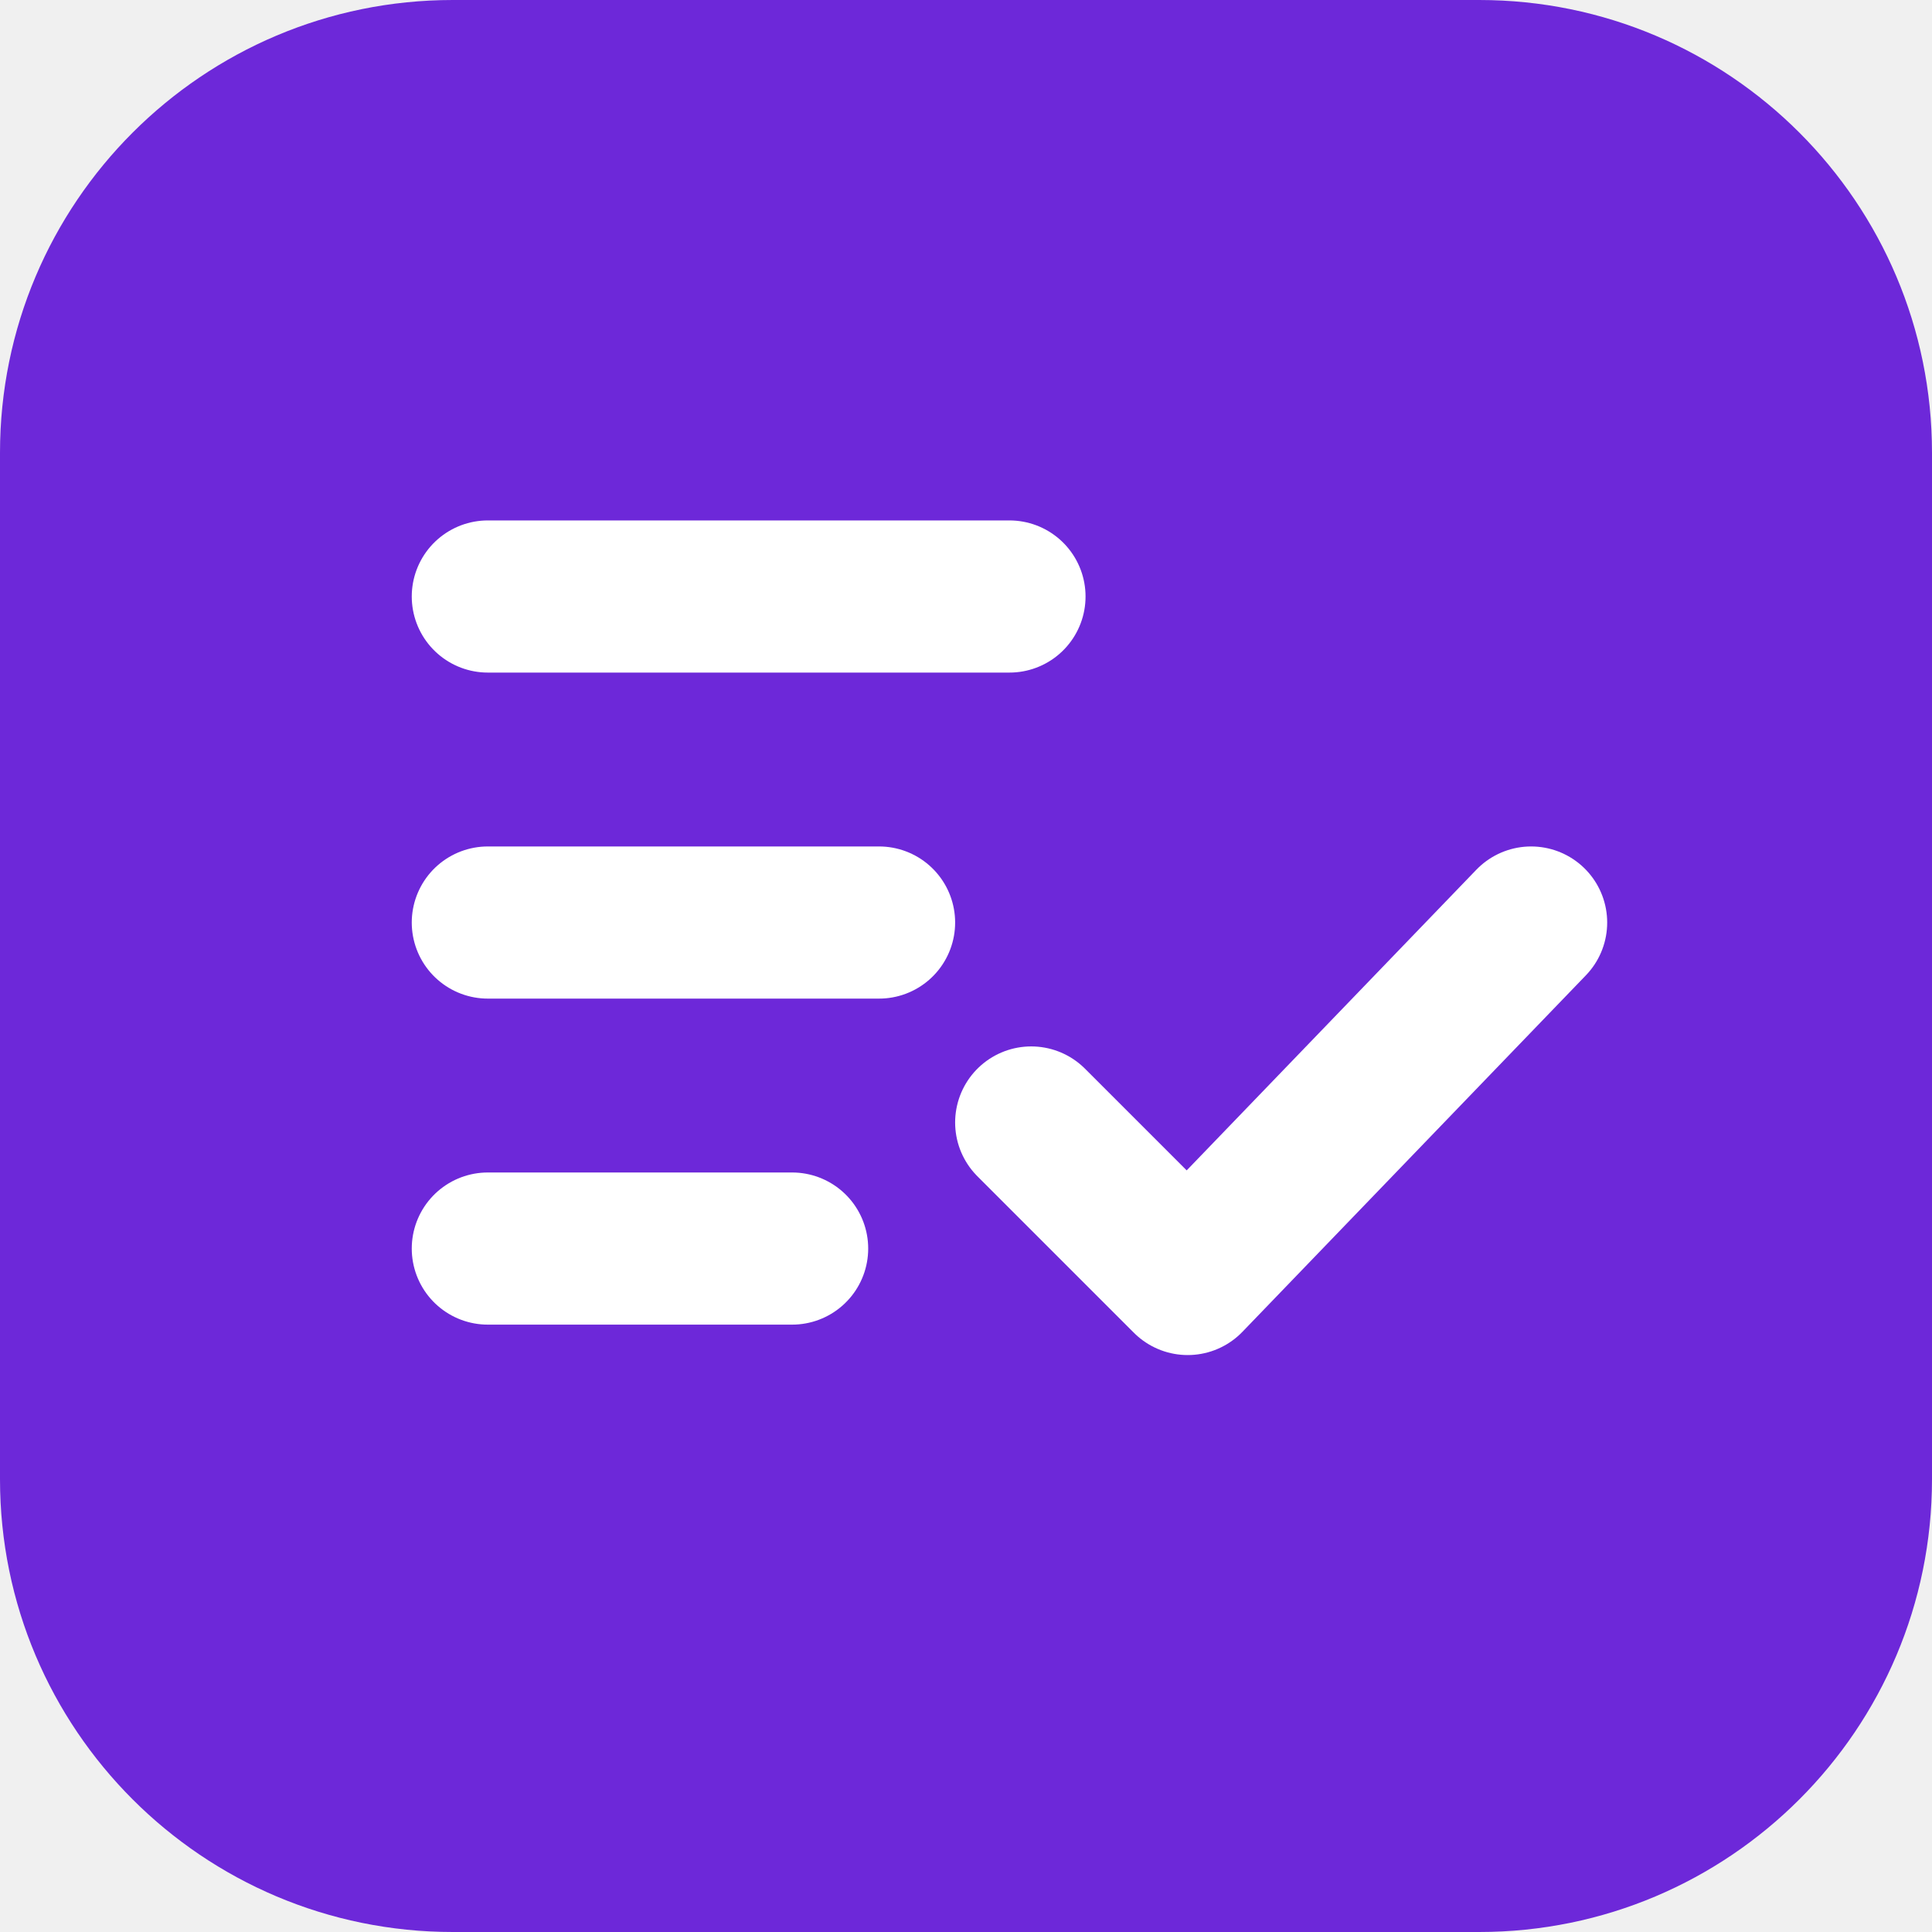
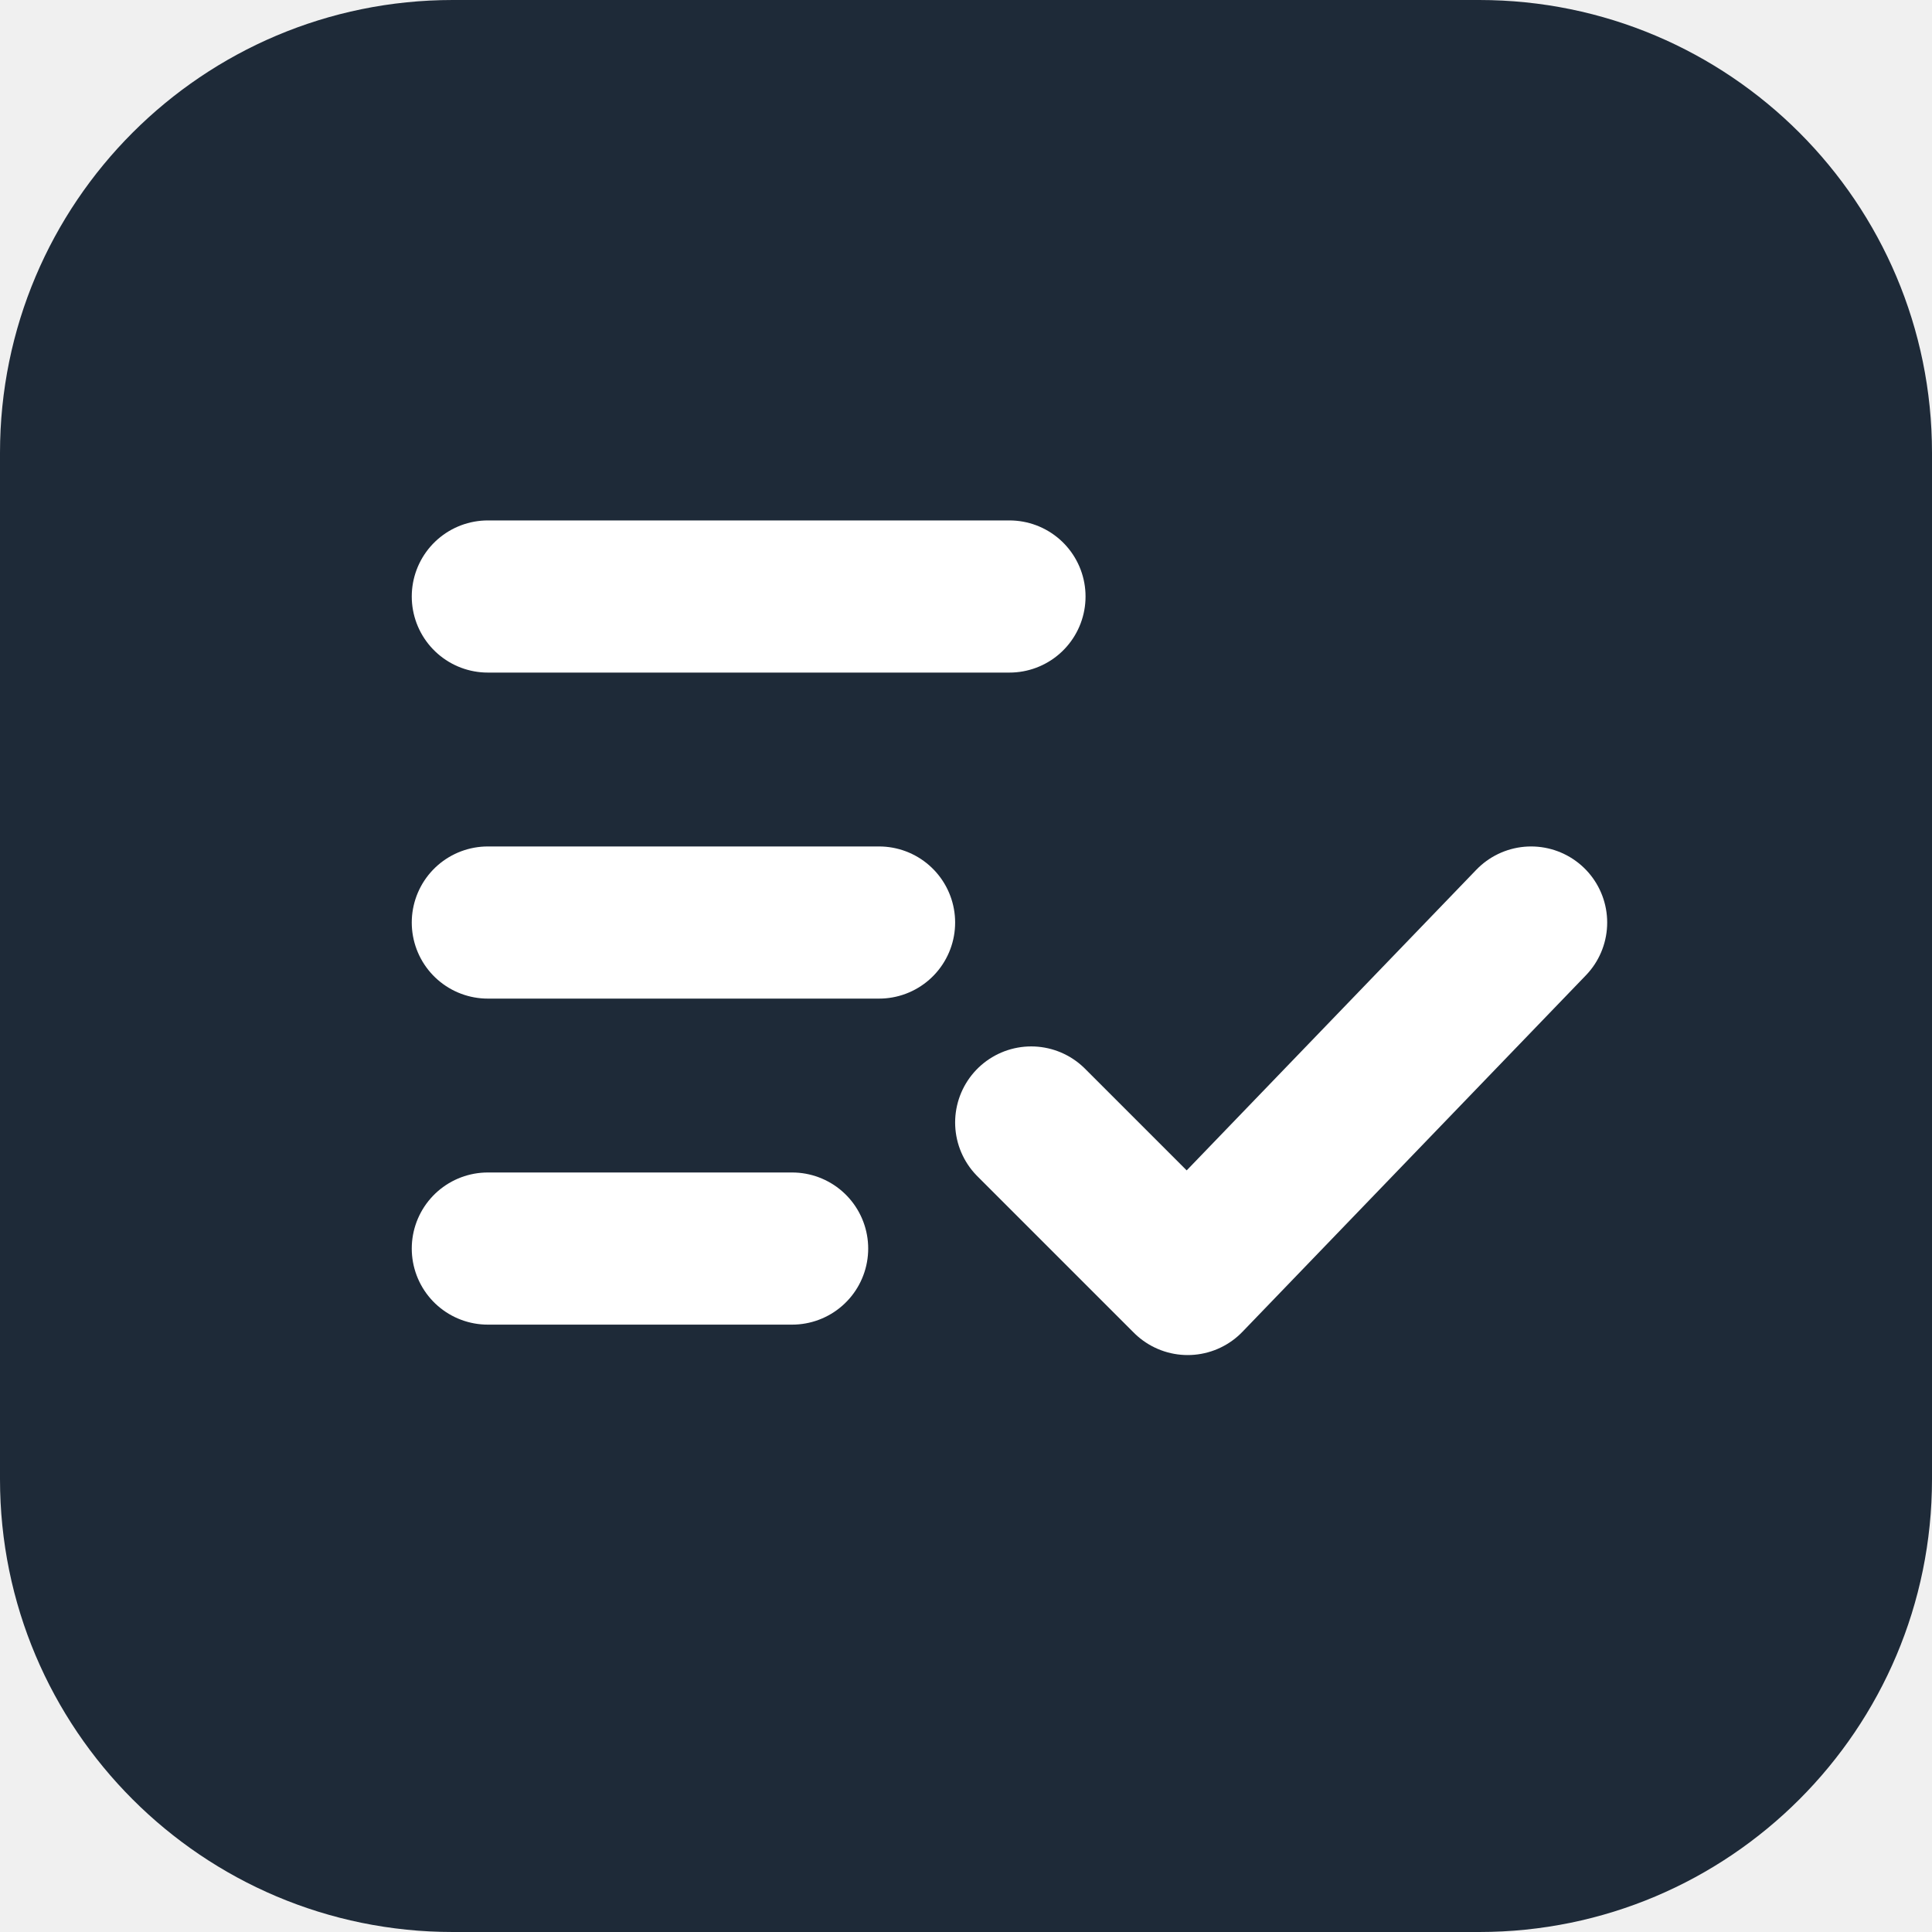
<svg xmlns="http://www.w3.org/2000/svg" width="32" height="32" viewBox="0 0 32 32" role="img" aria-label="Rentlogg">
-   <rect width="32" height="32" rx="7.5" fill="#6d28d9" />
+   <rect width="32" height="32" rx="7.5" fill="#1e2a38" />
  <g transform="translate(16 16) scale(.72) translate(-16 -16)" fill="none" stroke="#fff" stroke-width="3.5" stroke-linecap="round" stroke-linejoin="round">
    <path d="M5 7.5h12" />
    <path d="M5 15h9" />
    <path d="M5 22.5h7" />
    <path d="m17.5 19.6 3.6 3.6L29 15" />
  </g>
</svg>
